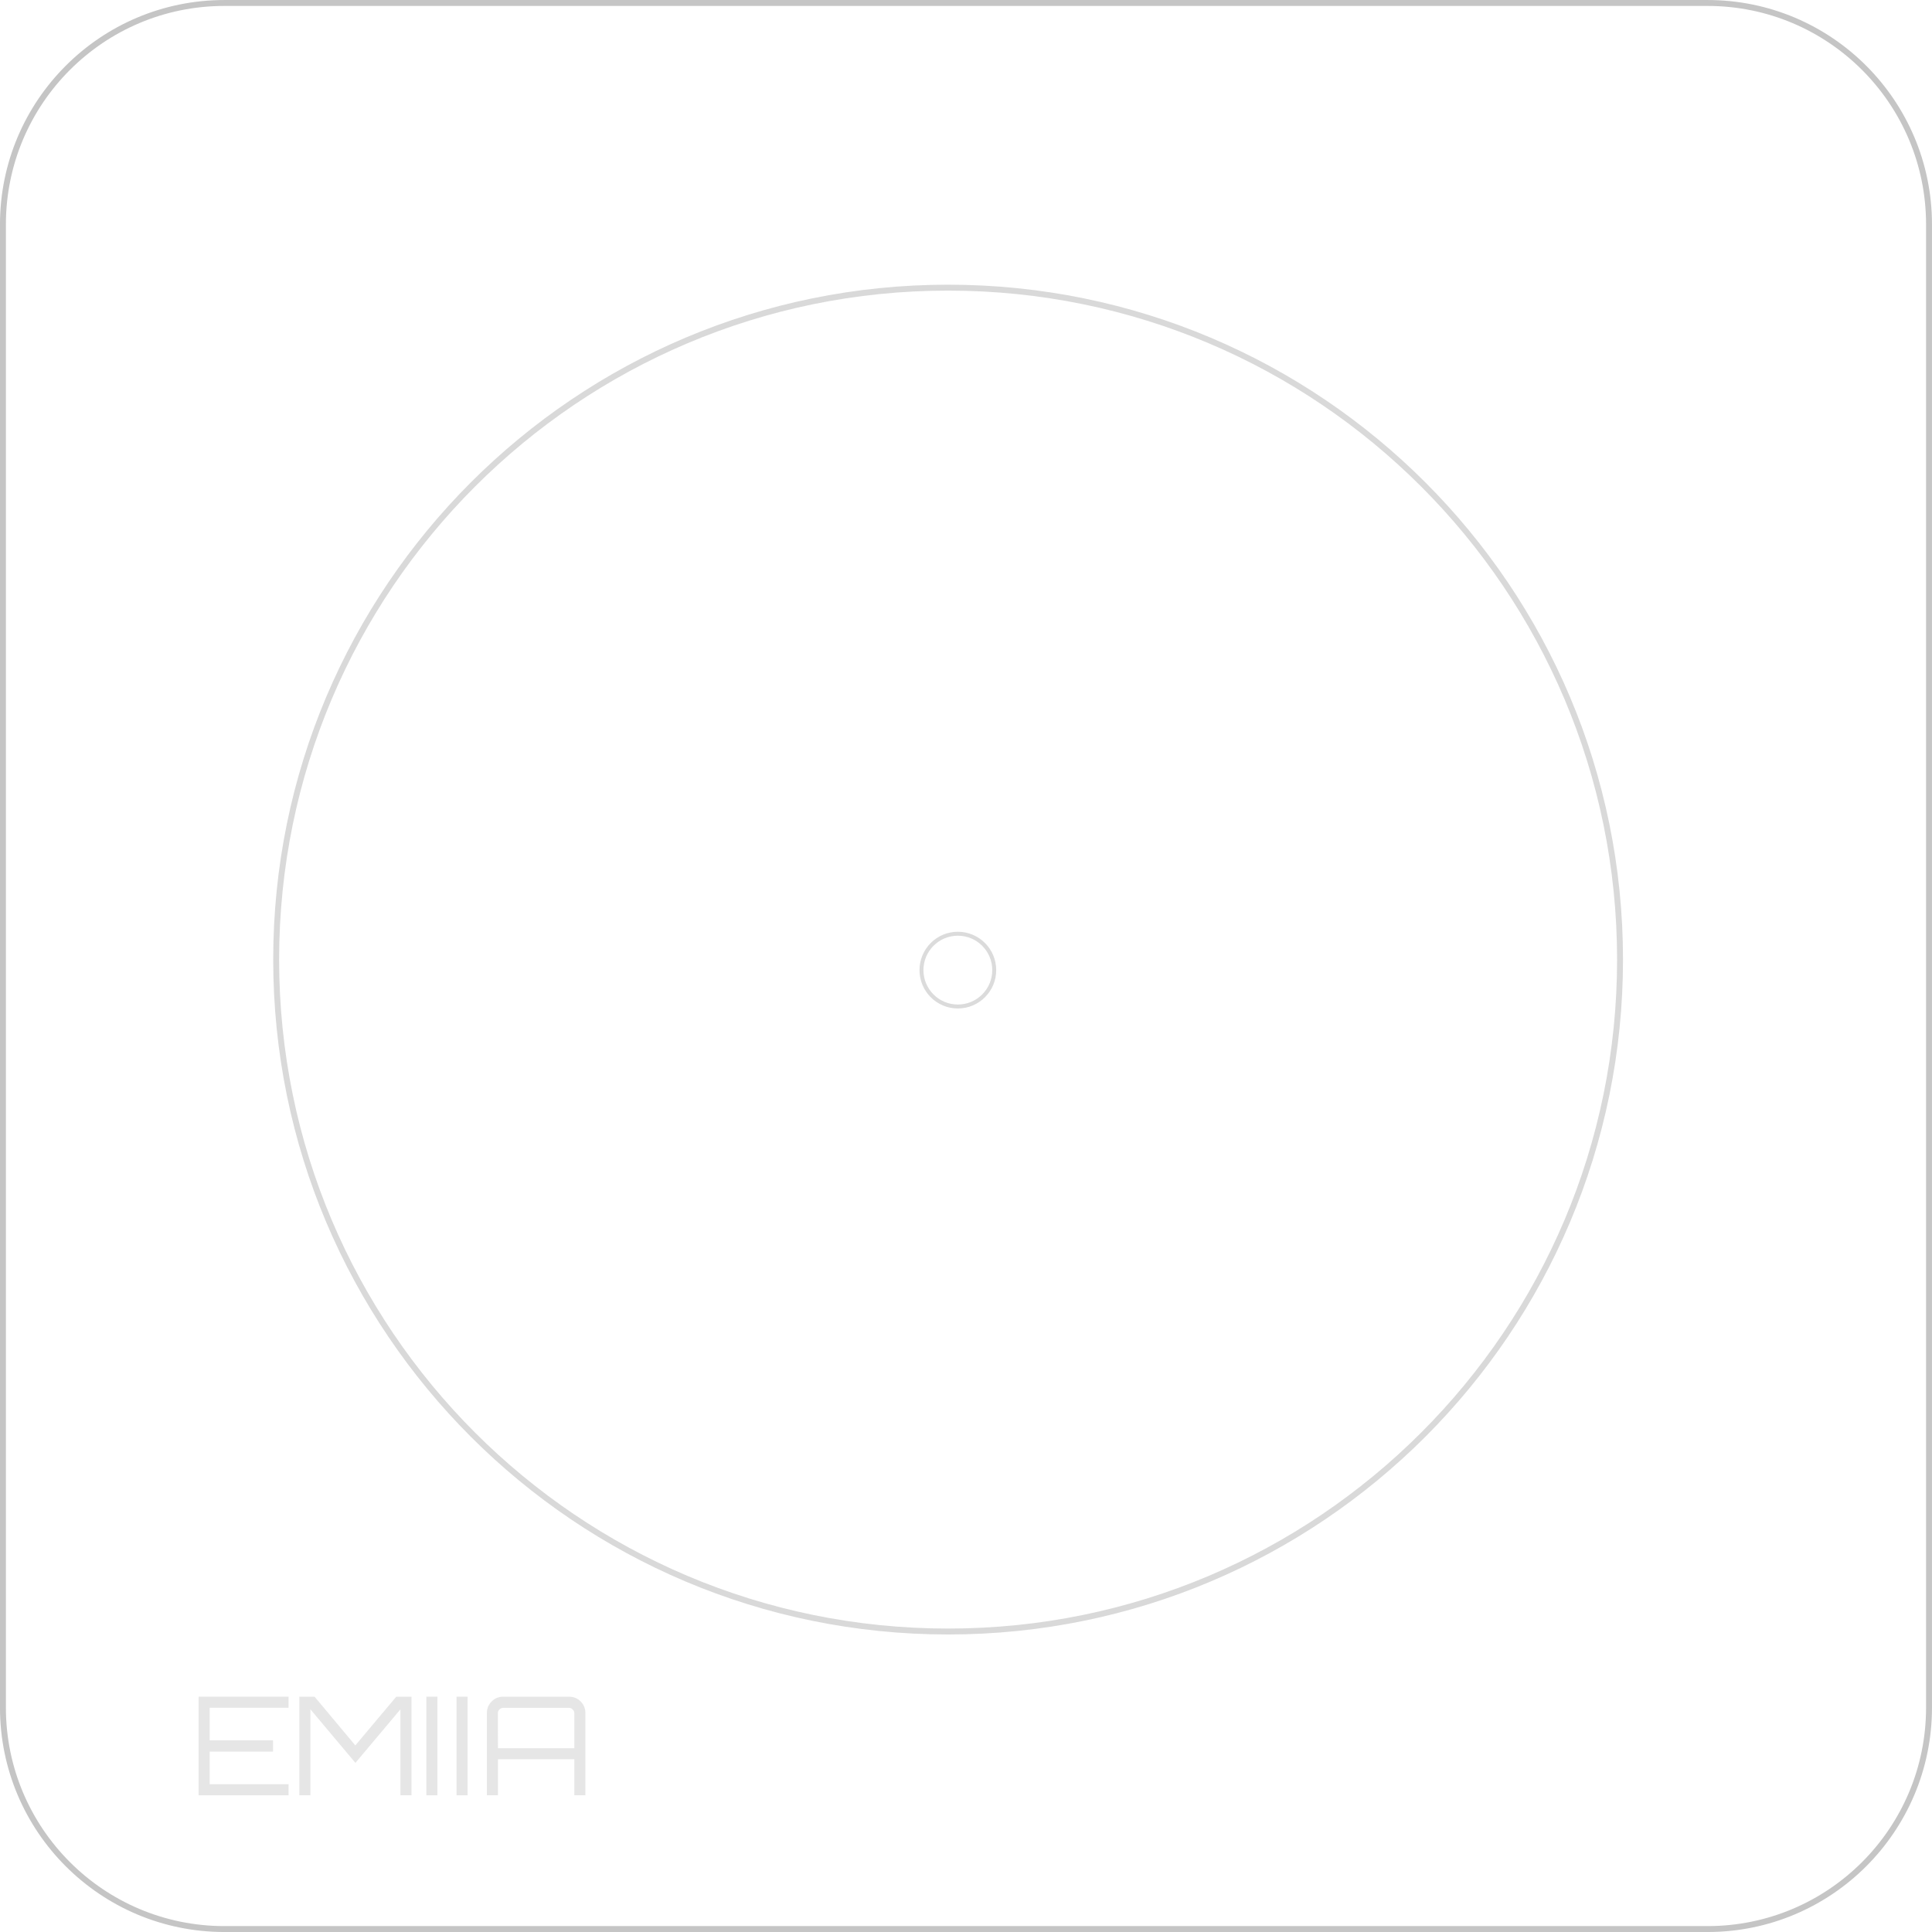
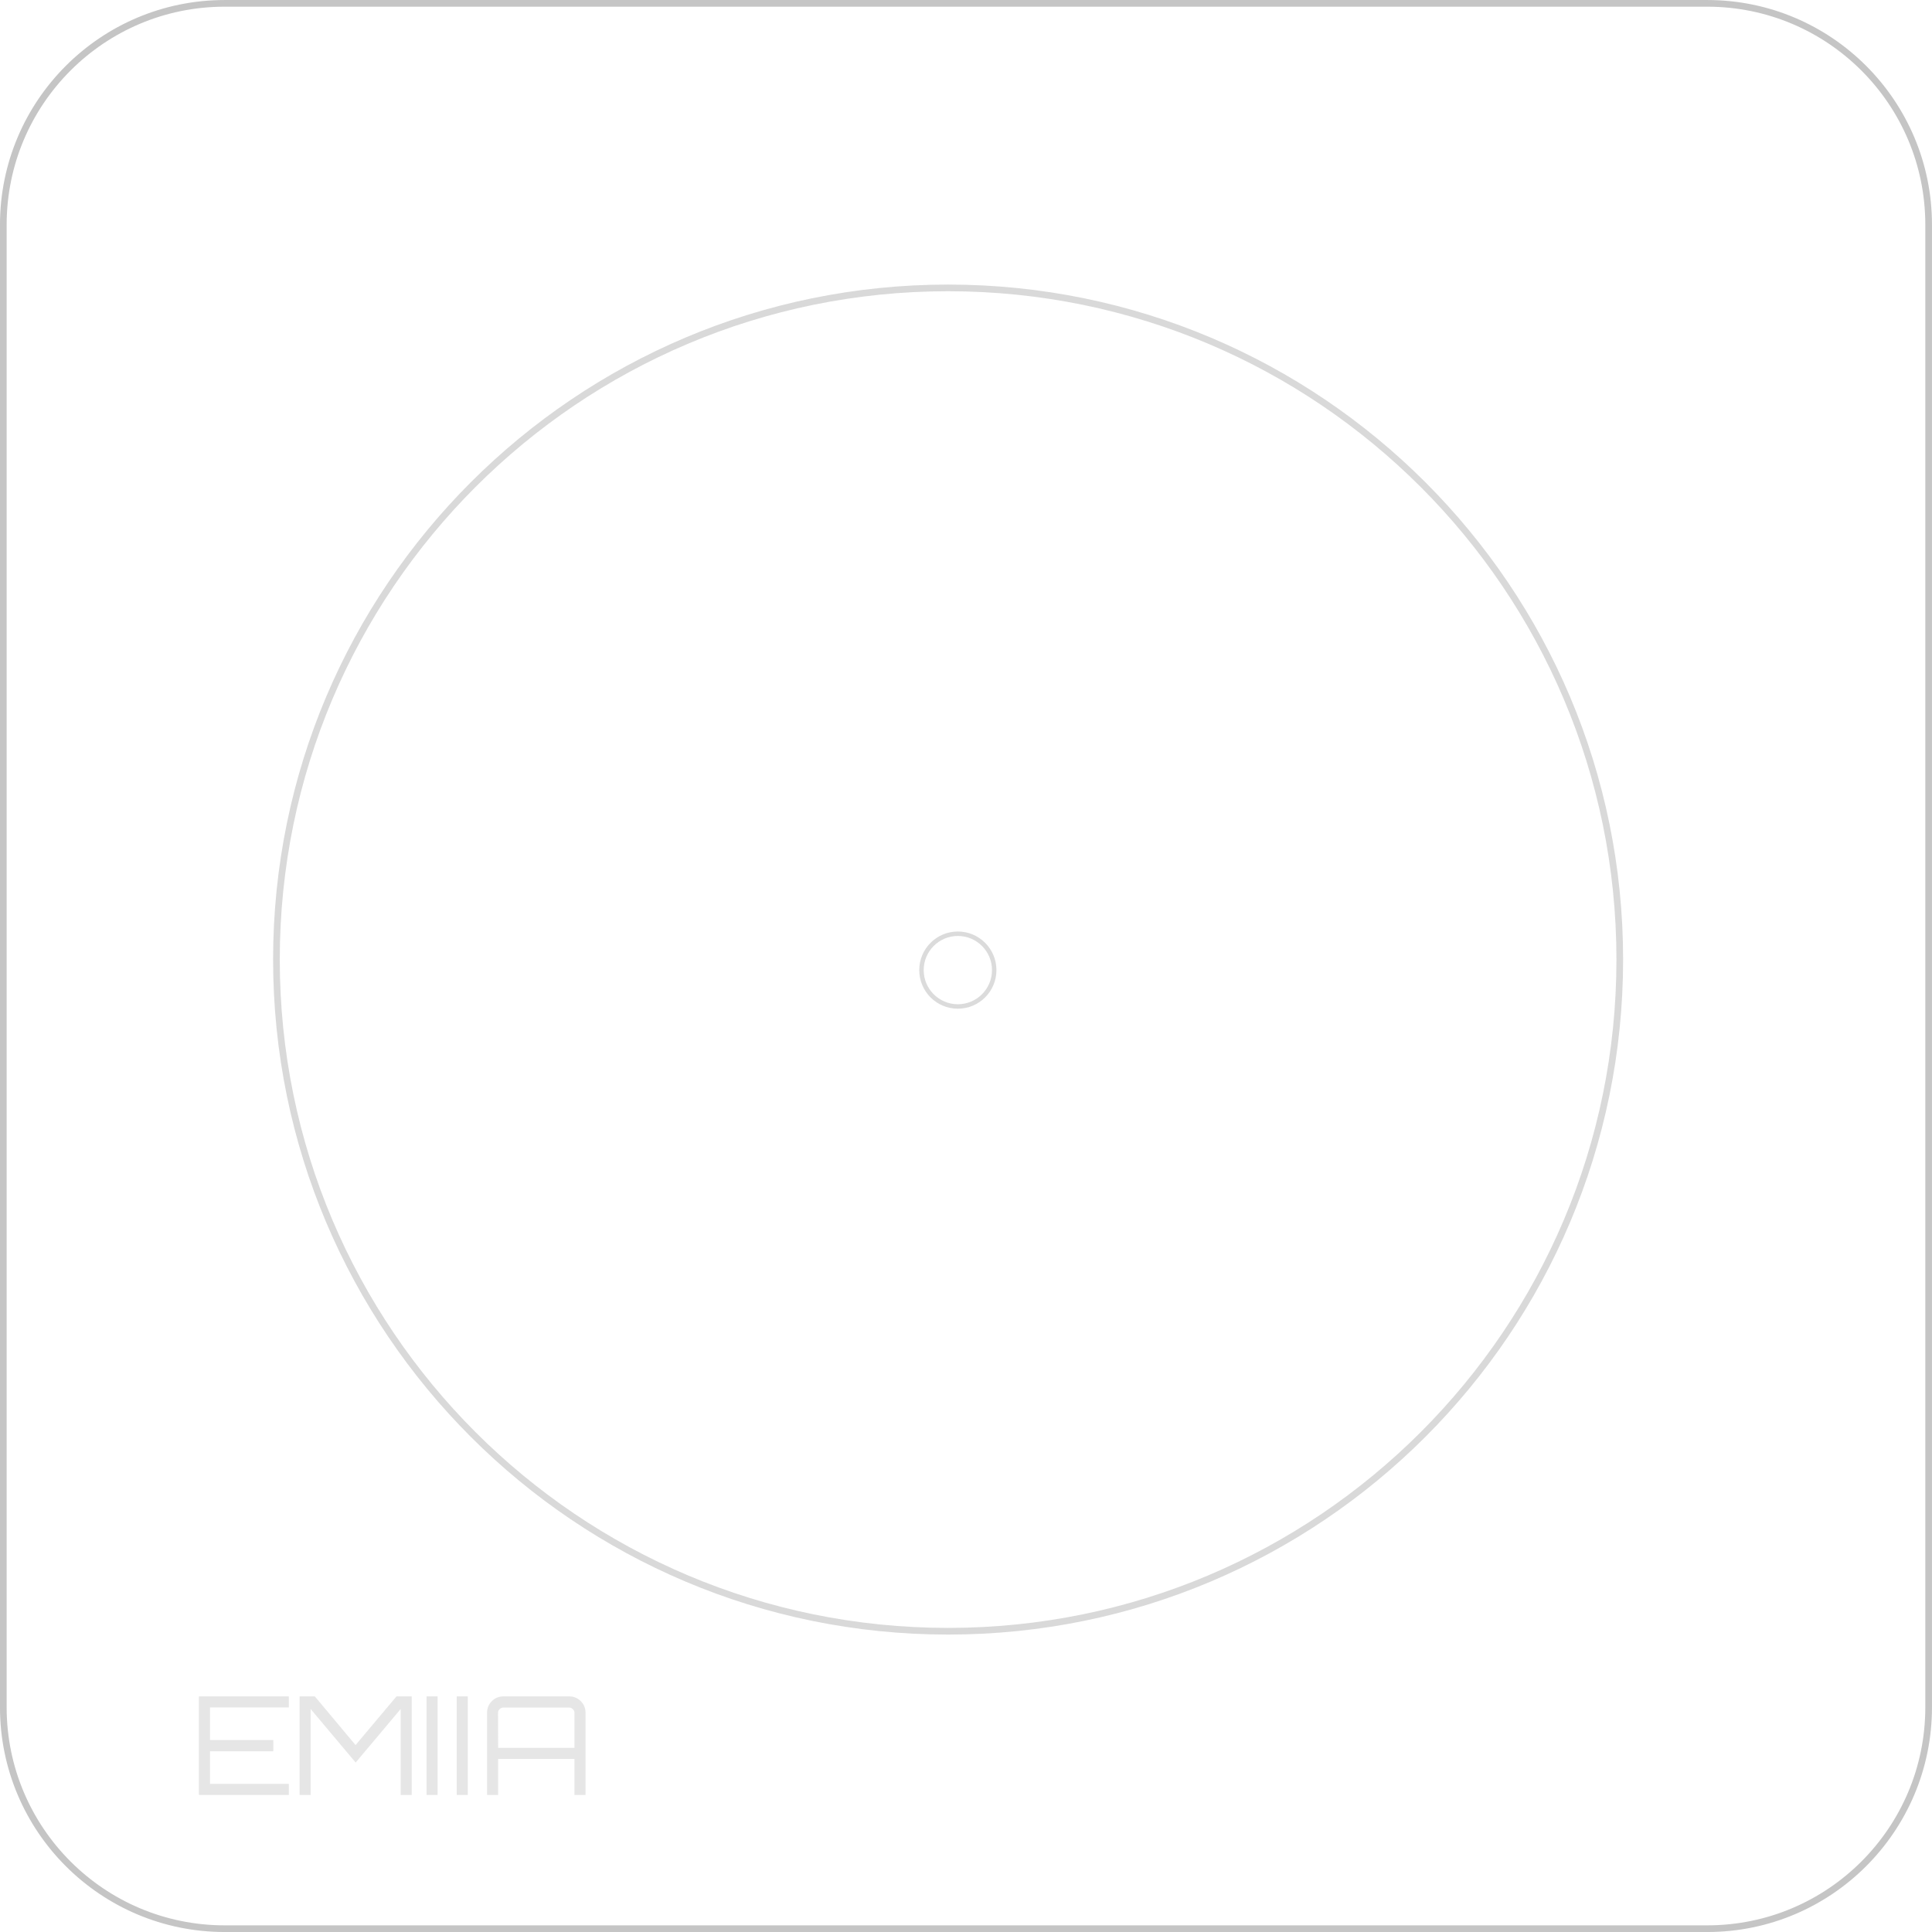
- <svg xmlns="http://www.w3.org/2000/svg" width="48.96mm" height="48.96mm" viewBox="0 0 48.96 48.96" version="1.1" id="svg20953">
+ <svg xmlns="http://www.w3.org/2000/svg" width="43.454mm" height="43.454mm" viewBox="0 0 43.454 43.454" version="1.1" id="svg20953">
  <defs id="defs20947">
    <marker style="overflow:visible" id="marker12376-8" overflow="visible" orient="auto">
      <path style="fill-rule:evenodd;stroke:#000000;stroke-width:1pt" transform="matrix(0.2,0,0,0.2,1.48,0.2)" d="m -2.5,-1 c 0,2.76 -2.24,5 -5,5 -2.76,0 -5,-2.24 -5,-5 0,-2.76 2.24,-5 5,-5 2.76,0 5,2.24 5,5 z" id="path4014" />
    </marker>
    <marker style="overflow:visible" id="marker15649" overflow="visible" orient="auto">
      <path style="fill-rule:evenodd;stroke:#000000;stroke-width:1pt" transform="matrix(0.4,0,0,0.4,2.96,0.4)" d="m -2.5,-1 c 0,2.76 -2.24,5 -5,5 -2.76,0 -5,-2.24 -5,-5 0,-2.76 2.24,-5 5,-5 2.76,0 5,2.24 5,5 z" id="path4017" />
    </marker>
    <marker style="overflow:visible" id="DotM" overflow="visible" orient="auto">
      <path style="fill-rule:evenodd;stroke:#000000;stroke-width:1pt" transform="matrix(0.4,0,0,0.4,2.96,0.4)" d="m -2.5,-1 c 0,2.76 -2.24,5 -5,5 -2.76,0 -5,-2.24 -5,-5 0,-2.76 2.24,-5 5,-5 2.76,0 5,2.24 5,5 z" id="path4032" />
    </marker>
    <marker style="overflow:visible" id="marker1667" overflow="visible" orient="auto">
      <path style="fill-rule:evenodd;stroke:#000000;stroke-width:1pt" transform="matrix(0.4,0,0,0.4,2.96,0.4)" d="m -2.5,-1 c 0,2.76 -2.24,5 -5,5 -2.76,0 -5,-2.24 -5,-5 0,-2.76 2.24,-5 5,-5 2.76,0 5,2.24 5,5 z" id="path1665" />
    </marker>
    <marker style="overflow:visible" id="marker15147" overflow="visible" orient="auto">
      <path style="fill-rule:evenodd;stroke:#000000;stroke-width:1pt" transform="matrix(0.4,0,0,0.4,2.96,0.4)" d="m -2.5,-1 c 0,2.76 -2.24,5 -5,5 -2.76,0 -5,-2.24 -5,-5 0,-2.76 2.24,-5 5,-5 2.76,0 5,2.24 5,5 z" id="path4023" />
    </marker>
    <marker style="overflow:visible" id="marker15253-0" overflow="visible" orient="auto">
      <path style="fill-rule:evenodd;stroke:#000000;stroke-width:1pt" transform="matrix(0.4,0,0,0.4,2.96,0.4)" d="m -2.5,-1 c 0,2.76 -2.24,5 -5,5 -2.76,0 -5,-2.24 -5,-5 0,-2.76 2.24,-5 5,-5 2.76,0 5,2.24 5,5 z" id="path4026" />
    </marker>
    <marker style="overflow:visible" id="marker1675" overflow="visible" orient="auto">
      <path style="fill-rule:evenodd;stroke:#000000;stroke-width:1pt" transform="matrix(0.4,0,0,0.4,2.96,0.4)" d="m -2.5,-1 c 0,2.76 -2.24,5 -5,5 -2.76,0 -5,-2.24 -5,-5 0,-2.76 2.24,-5 5,-5 2.76,0 5,2.24 5,5 z" id="path1673" />
    </marker>
    <marker style="overflow:visible" id="marker1679" overflow="visible" orient="auto">
      <path style="fill-rule:evenodd;stroke:#000000;stroke-width:1pt" transform="matrix(0.4,0,0,0.4,2.96,0.4)" d="m -2.5,-1 c 0,2.76 -2.24,5 -5,5 -2.76,0 -5,-2.24 -5,-5 0,-2.76 2.24,-5 5,-5 2.76,0 5,2.24 5,5 z" id="path1677" />
    </marker>
    <marker style="overflow:visible" id="marker1683" overflow="visible" orient="auto">
      <path style="fill-rule:evenodd;stroke:#000000;stroke-width:1pt" transform="matrix(0.4,0,0,0.4,2.96,0.4)" d="m -2.5,-1 c 0,2.76 -2.24,5 -5,5 -2.76,0 -5,-2.24 -5,-5 0,-2.76 2.24,-5 5,-5 2.76,0 5,2.24 5,5 z" id="path1681" />
    </marker>
    <marker style="overflow:visible" id="marker1687" overflow="visible" orient="auto">
      <path style="fill-rule:evenodd;stroke:#000000;stroke-width:1pt" transform="matrix(0.4,0,0,0.4,2.96,0.4)" d="m -2.5,-1 c 0,2.76 -2.24,5 -5,5 -2.76,0 -5,-2.24 -5,-5 0,-2.76 2.24,-5 5,-5 2.76,0 5,2.24 5,5 z" id="path1685" />
    </marker>
    <marker style="overflow:visible" id="marker12196-5" overflow="visible" orient="auto">
      <path style="fill-rule:evenodd;stroke:#000000;stroke-width:1pt" transform="matrix(0.2,0,0,0.2,1.48,0.2)" d="m -2.5,-1 c 0,2.76 -2.24,5 -5,5 -2.76,0 -5,-2.24 -5,-5 0,-2.76 2.24,-5 5,-5 2.76,0 5,2.24 5,5 z" id="path4041" />
    </marker>
    <marker style="overflow:visible" id="marker15383" overflow="visible" orient="auto">
      <path style="fill-rule:evenodd;stroke:#000000;stroke-width:1pt" transform="matrix(0.4,0,0,0.4,2.96,0.4)" d="m -2.5,-1 c 0,2.76 -2.24,5 -5,5 -2.76,0 -5,-2.24 -5,-5 0,-2.76 2.24,-5 5,-5 2.76,0 5,2.24 5,5 z" id="path4044" />
    </marker>
  </defs>
  <g id="layer1" transform="translate(-50.96945,-111.1076)">
    <text xml:space="preserve" style="font-style:normal;font-weight:normal;font-size:4.233px;line-height:1.25;font-family:sans-serif;letter-spacing:0px;word-spacing:0px;fill:#000000;fill-opacity:1;stroke:none;stroke-width:0.265" x="70.046" y="142.47" id="text891">
      <tspan id="tspan889" x="70.046" y="146.332" style="stroke-width:0.265" />
    </text>
-     <rect style="opacity:1;fill:none;fill-opacity:1;fill-rule:evenodd;stroke:#c5c5c5;stroke-width:0.15;stroke-linecap:round;stroke-linejoin:round;stroke-miterlimit:22.926;stroke-dasharray:none;stroke-dashoffset:0;stroke-opacity:1;paint-order:markers fill stroke" id="rect2010" width="48.81" height="48.81" x="51.044" y="111.183" ry="5.613" />
-     <circle style="opacity:1;fill:none;fill-opacity:1;fill-rule:evenodd;stroke:#c6c6c6;stroke-width:0.15;stroke-linecap:round;stroke-linejoin:round;stroke-miterlimit:22.926;stroke-dasharray:none;stroke-dashoffset:0;stroke-opacity:0.663;paint-order:markers fill stroke" id="path2027" cx="74.996" cy="135.425" r="17.028" />
-     <circle style="opacity:1;fill:none;fill-opacity:1;fill-rule:evenodd;stroke:#c6c6c6;stroke-width:0.1;stroke-linecap:round;stroke-linejoin:round;stroke-miterlimit:22.926;stroke-dasharray:none;stroke-dashoffset:0;stroke-opacity:0.627;paint-order:markers fill stroke" id="path2055" cx="75.243" cy="135.692" r="0.922" />
-     <g aria-label="EMIIA" style="font-style:normal;font-weight:normal;font-size:4.233px;line-height:1.25;font-family:sans-serif;letter-spacing:0px;word-spacing:0px;fill:#c6c6c6;fill-opacity:0.439;stroke:none;stroke-width:0.108" id="text2074" transform="matrix(2.458937,0,0,2.458937,-69.42276,-211.7976)">
-       <path d="m 51.935,148.805 v 0.114 h -0.813 v 0.336 h 0.653 v 0.116 h -0.653 v 0.336 h 0.813 v 0.114 h -0.927 v -1.016 z" style="font-style:normal;font-variant:normal;font-weight:normal;font-stretch:normal;font-size:1.411px;font-family:Orbitron;-inkscape-font-specification:Orbitron;fill:#c6c6c6;fill-opacity:0.439;stroke-width:0.108" id="path2080" />
-       <path d="m 52.623,149.307 0.422,-0.502 h 0.157 v 1.016 h -0.114 v -0.886 l -0.464,0.552 -0.464,-0.552 v 0.886 h -0.114 v -1.016 h 0.157 z" style="font-style:normal;font-variant:normal;font-weight:normal;font-stretch:normal;font-size:1.411px;font-family:Orbitron;-inkscape-font-specification:Orbitron;fill:#c6c6c6;fill-opacity:0.439;stroke-width:0.108" id="path2082" />
-       <path d="m 53.355,149.821 v -1.016 h 0.114 v 1.016 z" style="font-style:normal;font-variant:normal;font-weight:normal;font-stretch:normal;font-size:1.411px;font-family:Orbitron;-inkscape-font-specification:Orbitron;fill:#c6c6c6;fill-opacity:0.439;stroke-width:0.108" id="path2084" />
-       <path d="m 53.666,149.821 v -1.016 h 0.114 v 1.016 z" style="font-style:normal;font-variant:normal;font-weight:normal;font-stretch:normal;font-size:1.411px;font-family:Orbitron;-inkscape-font-specification:Orbitron;fill:#c6c6c6;fill-opacity:0.439;stroke-width:0.108" id="path2086" />
-       <path d="m 54.148,148.805 h 0.677 q 0.071,0 0.12,0.049 0.049,0.049 0.049,0.12 v 0.847 h -0.114 v -0.371 h -0.787 v 0.371 h -0.114 v -0.847 q 0,-0.071 0.049,-0.12 0.049,-0.049 0.12,-0.049 z m -0.055,0.531 h 0.787 v -0.361 q 0,-0.023 -0.017,-0.038 -0.016,-0.017 -0.038,-0.017 h -0.677 q -0.023,0 -0.04,0.017 -0.016,0.015 -0.016,0.038 z" style="font-style:normal;font-variant:normal;font-weight:normal;font-stretch:normal;font-size:1.411px;font-family:Orbitron;-inkscape-font-specification:Orbitron;fill:#c6c6c6;fill-opacity:0.439;stroke-width:0.108" id="path2088" />
+     <rect style="opacity:1;fill:none;fill-opacity:1;fill-rule:evenodd;stroke:#c5c5c5;stroke-width:0.15;stroke-linecap:round;stroke-linejoin:round;stroke-miterlimit:22.926;stroke-dasharray:none;stroke-dashoffset:0;stroke-opacity:1;paint-order:markers fill stroke" id="rect2010" width="43.304" height="43.304" x="51.044" y="111.183" ry="4.98" />
+     <circle style="opacity:1;fill:none;fill-opacity:1;fill-rule:evenodd;stroke:#c6c6c6;stroke-width:0.15;stroke-linecap:round;stroke-linejoin:round;stroke-miterlimit:22.926;stroke-dasharray:none;stroke-dashoffset:0;stroke-opacity:0.663;paint-order:markers fill stroke" id="path2027" cx="72.294" cy="132.69" r="15.107" />
+     <circle style="opacity:1;fill:none;fill-opacity:1;fill-rule:evenodd;stroke:#c6c6c6;stroke-width:0.1;stroke-linecap:round;stroke-linejoin:round;stroke-miterlimit:22.926;stroke-dasharray:none;stroke-dashoffset:0;stroke-opacity:0.627;paint-order:markers fill stroke" id="path2055" cx="72.513" cy="132.927" r="0.818" />
+     <g aria-label="EMIIA" style="font-style:normal;font-weight:normal;font-size:4.233px;line-height:1.25;font-family:sans-serif;letter-spacing:0px;word-spacing:0px;fill:#c6c6c6;fill-opacity:0.439;stroke:none;stroke-width:0.121" id="text2074" transform="matrix(2.181539,0,0,2.181539,-55.83262,-175.3616)">
+       <path d="m 51.935,148.805 v 0.114 h -0.813 v 0.336 h 0.653 v 0.116 h -0.653 v 0.336 h 0.813 v 0.114 h -0.927 v -1.016 z" style="font-style:normal;font-variant:normal;font-weight:normal;font-stretch:normal;font-size:1.411px;font-family:Orbitron;-inkscape-font-specification:Orbitron;fill:#c6c6c6;fill-opacity:0.439;stroke-width:0.121" id="path2080" />
+       <path d="m 52.623,149.307 0.422,-0.502 h 0.157 v 1.016 h -0.114 v -0.886 l -0.464,0.552 -0.464,-0.552 v 0.886 h -0.114 v -1.016 h 0.157 z" style="font-style:normal;font-variant:normal;font-weight:normal;font-stretch:normal;font-size:1.411px;font-family:Orbitron;-inkscape-font-specification:Orbitron;fill:#c6c6c6;fill-opacity:0.439;stroke-width:0.121" id="path2082" />
+       <path d="m 53.355,149.821 v -1.016 h 0.114 v 1.016 z" style="font-style:normal;font-variant:normal;font-weight:normal;font-stretch:normal;font-size:1.411px;font-family:Orbitron;-inkscape-font-specification:Orbitron;fill:#c6c6c6;fill-opacity:0.439;stroke-width:0.121" id="path2084" />
+       <path d="m 53.666,149.821 v -1.016 h 0.114 v 1.016 z" style="font-style:normal;font-variant:normal;font-weight:normal;font-stretch:normal;font-size:1.411px;font-family:Orbitron;-inkscape-font-specification:Orbitron;fill:#c6c6c6;fill-opacity:0.439;stroke-width:0.121" id="path2086" />
+       <path d="m 54.148,148.805 h 0.677 q 0.071,0 0.12,0.049 0.049,0.049 0.049,0.12 v 0.847 h -0.114 v -0.371 h -0.787 v 0.371 h -0.114 v -0.847 q 0,-0.071 0.049,-0.12 0.049,-0.049 0.12,-0.049 z m -0.055,0.531 h 0.787 v -0.361 q 0,-0.023 -0.017,-0.038 -0.016,-0.017 -0.038,-0.017 h -0.677 q -0.023,0 -0.04,0.017 -0.016,0.015 -0.016,0.038 z" style="font-style:normal;font-variant:normal;font-weight:normal;font-stretch:normal;font-size:1.411px;font-family:Orbitron;-inkscape-font-specification:Orbitron;fill:#c6c6c6;fill-opacity:0.439;stroke-width:0.121" id="path2088" />
    </g>
-     <path style="fill:none;stroke:#000000;stroke-width:0.415;marker-start:url(#marker12196-5);marker-end:url(#marker15383)" id="path4189" d="M 4.372,16.046 H 11.124" />
-     <path style="fill:none;stroke:#000000;stroke-width:0.415;marker-start:url(#DotM);marker-end:url(#DotM)" id="path4191" d="m 5.286,22.149 6.184,5.181" />
-     <path style="fill:none;stroke:#000000;stroke-width:0.83" id="path4193" d="M 15.063,32.954" />
-     <path d="M 3.328,0.955 5.285,4.533" id="path4197" style="fill:none;stroke:#000000;stroke-width:0.415;marker-start:url(#DotM);marker-end:url(#DotM)" />
-     <path style="fill:none;stroke:#000000;stroke-width:0.415" d="M 5.286,4.539 11.345,5.667" id="path4199" />
-     <path d="M 11.343,5.656 4.372,16.055" id="path4201" style="fill:none;stroke:#000000;stroke-width:0.415;marker-start:url(#marker15147);marker-end:url(#marker15253-0)" />
-     <path style="fill:none;stroke:#000000;stroke-width:0.415" d="m 4.372,16.045 0.913,6.092" id="path4203" />
-     <path d="M 7.009,31.79 5.286,22.149" id="path4205" style="fill:none;stroke:#000000;stroke-width:0.416;stroke-miterlimit:4;stroke-dasharray:none;marker-start:url(#DotM);marker-end:url(#DotM)" />
-     <path d="M 5.286,22.149 0.928,26.147" id="path4207" style="fill:none;stroke:#000000;stroke-width:0.415;marker-start:url(#marker12376-8);marker-end:url(#marker15649)" />
  </g>
</svg>
